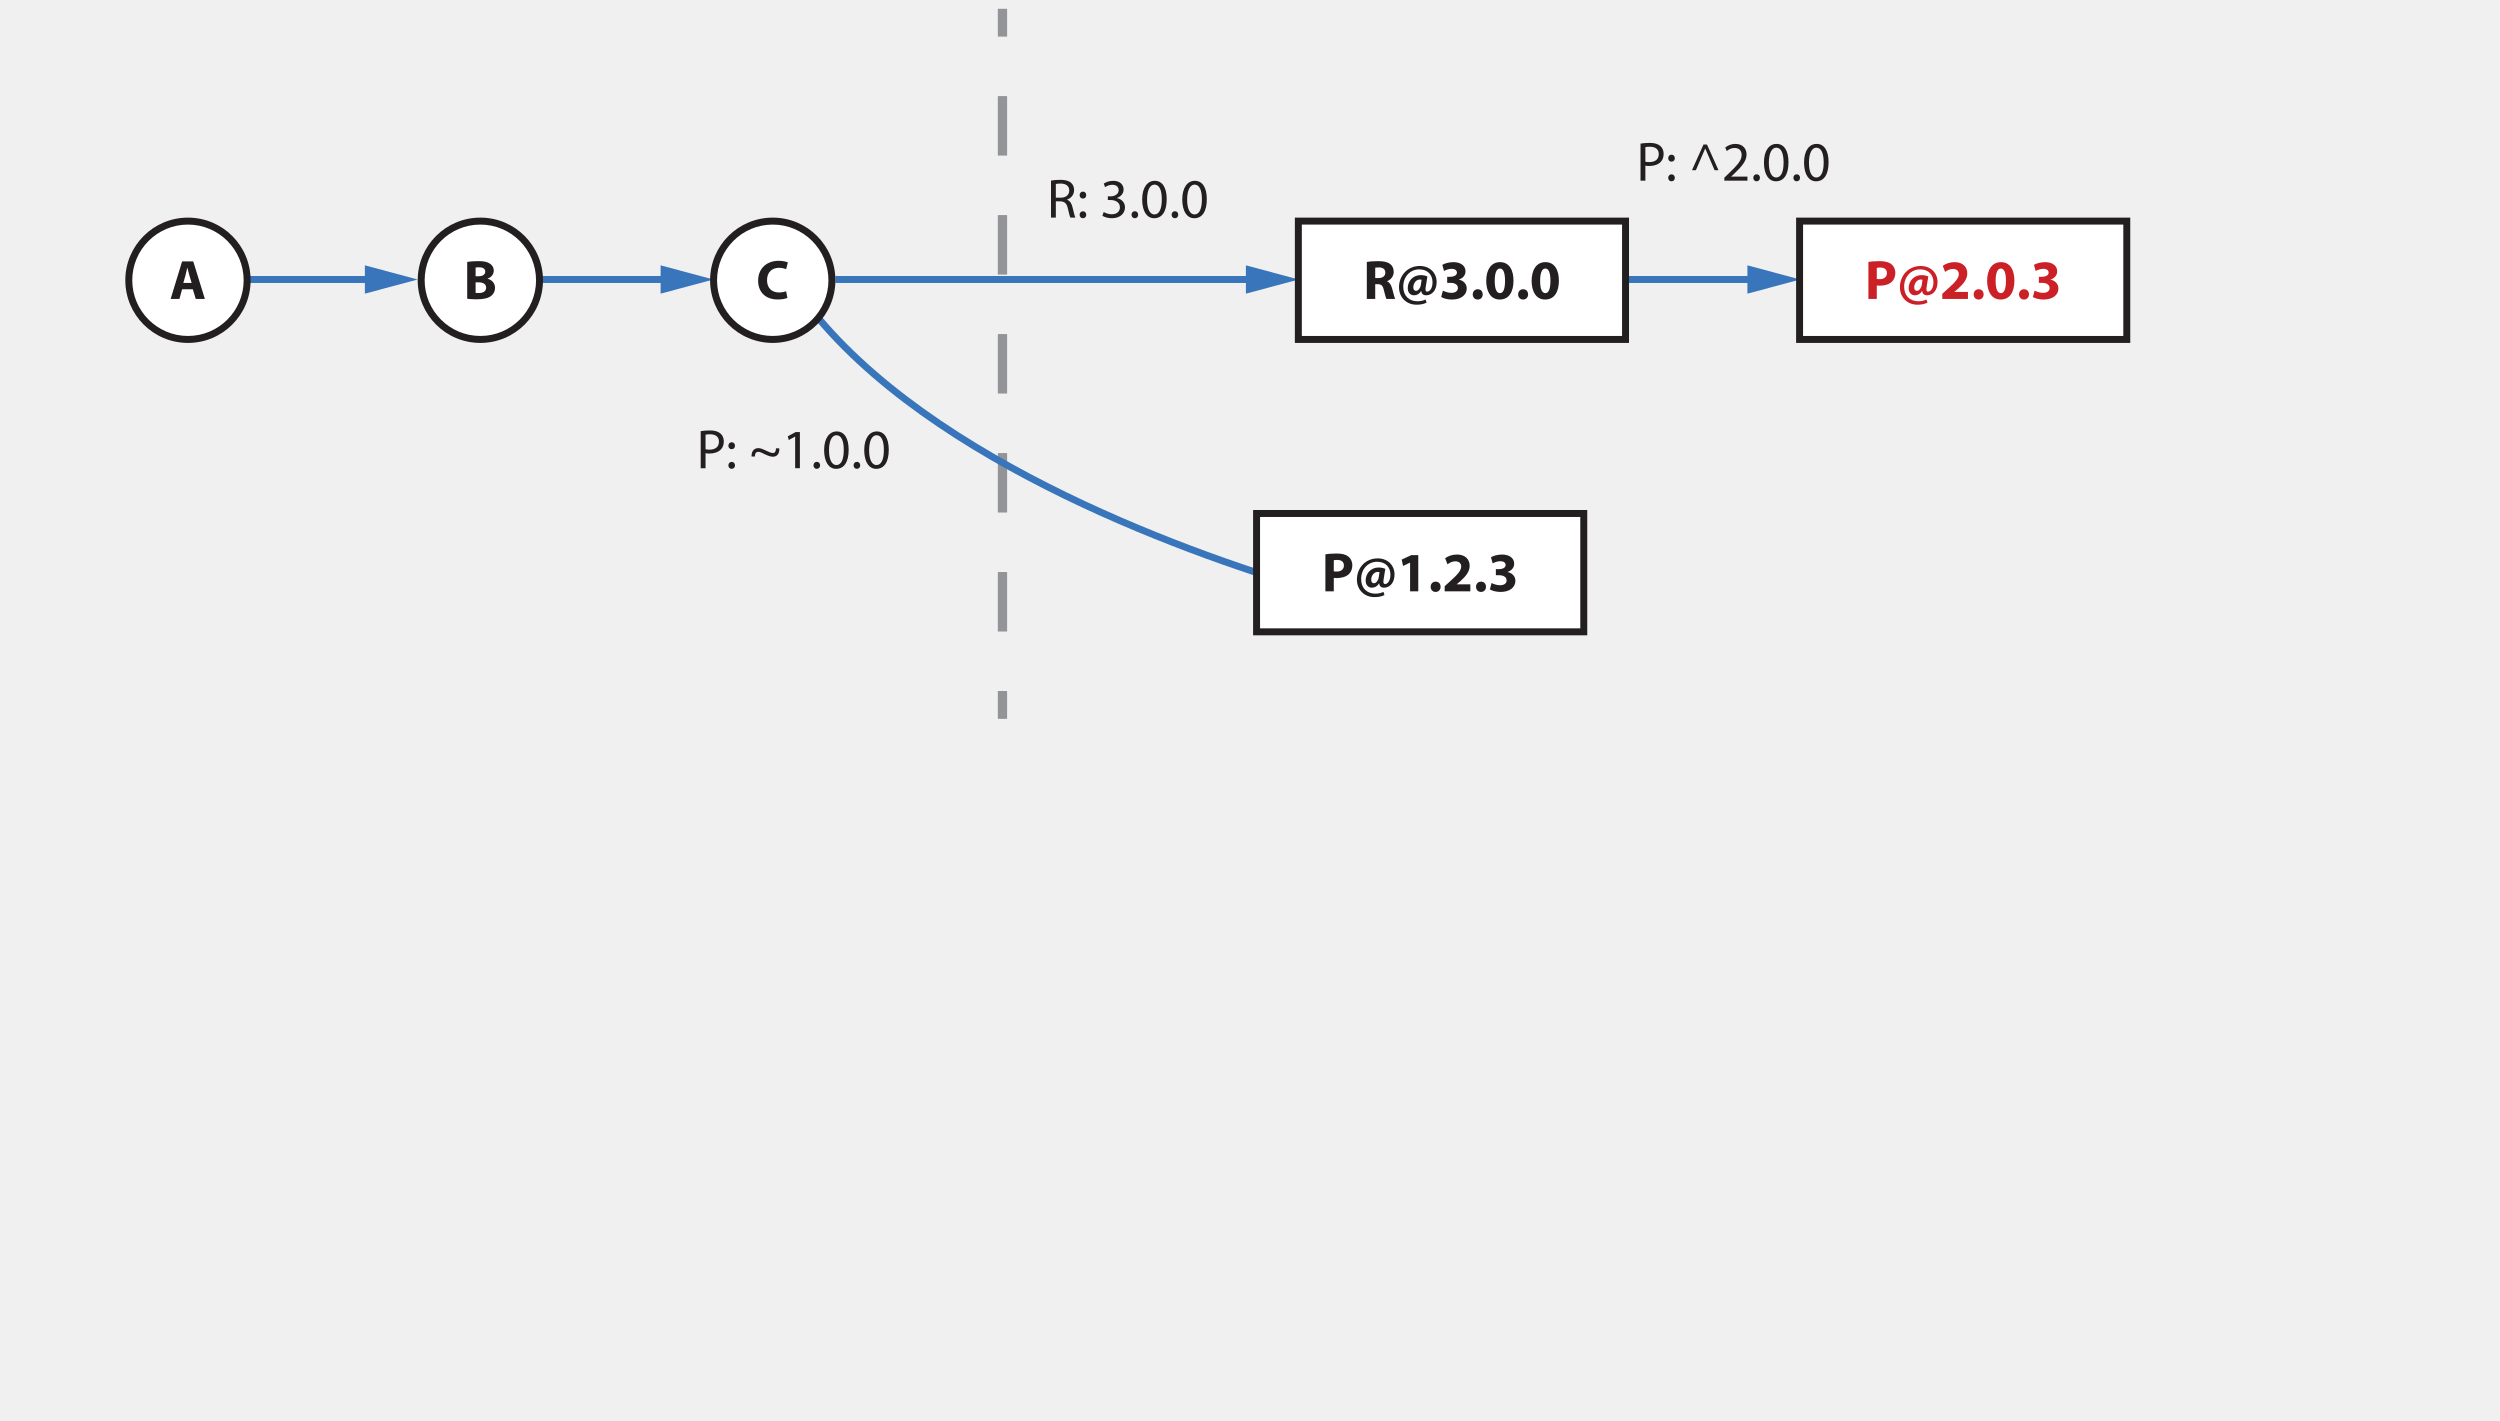
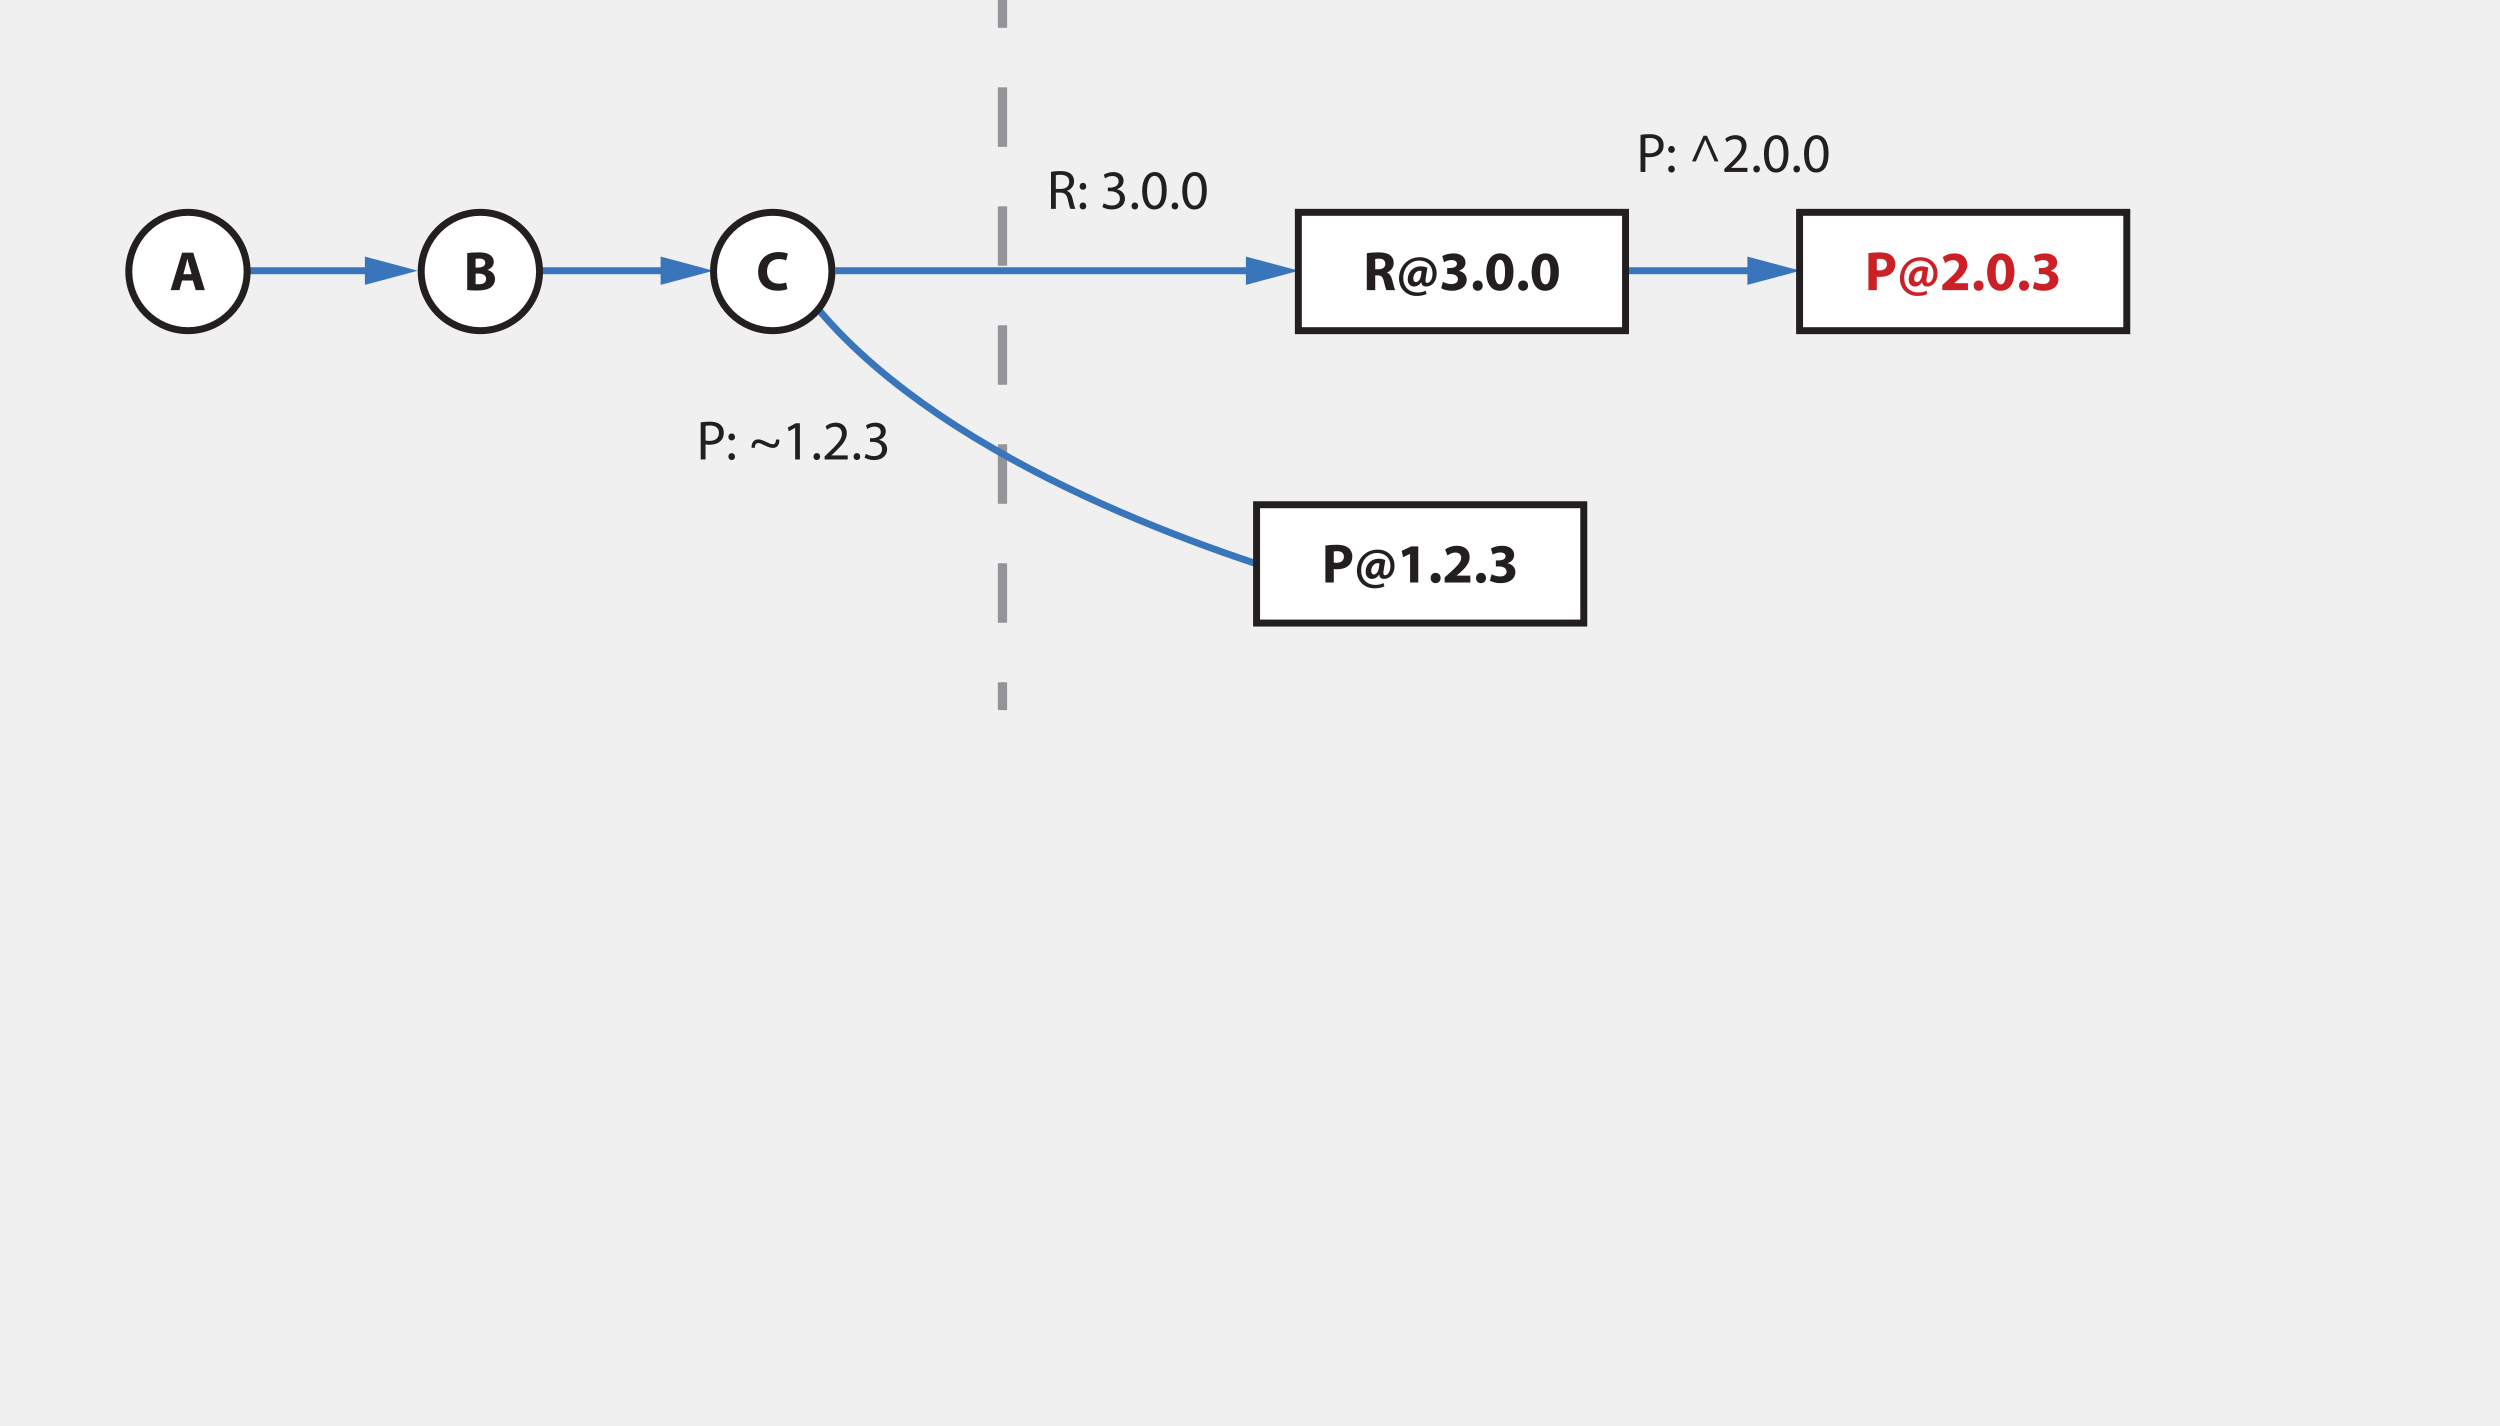
- <svg xmlns="http://www.w3.org/2000/svg" viewBox="0 0 538.666 306">
-   <g id="a">
-     <rect id="b" x="27" y="1.889" width="432" height="9" fill="none" />
+ <svg xmlns="http://www.w3.org/2000/svg" id="a" viewBox="0 0 538.666 307.111">
+   <g id="b">
+     <g id="c">
+       <g>
+         <line x1="216" x2="216" y2="6" fill="none" stroke="#929497" stroke-miterlimit="10" stroke-width="2" />
+         <line x1="216" y1="18.818" x2="216" y2="140.591" fill="none" stroke="#929497" stroke-dasharray="0 0 12.818 12.818" stroke-miterlimit="10" stroke-width="2" />
+         <line x1="216" y1="147" x2="216" y2="153" fill="none" stroke="#929497" stroke-miterlimit="10" stroke-width="2" />
+       </g>
+     </g>
+     <g>
+       <path d="M176.333,66.667c28.577,33.951,87.247,53.159,109.676,59.508" fill="none" stroke="#3975bb" stroke-miterlimit="10" stroke-width="1.5" />
+       <polygon points="283.215 128.527 295 128.556 284.809 122.638 283.215 128.527" fill="#3975bb" />
+     </g>
+     <g>
+       <line x1="180" y1="58.333" x2="270.531" y2="58.333" fill="none" stroke="#3975bb" stroke-miterlimit="10" stroke-width="1.5" />
+       <polygon points="268.45 61.384 279.833 58.333 268.45 55.283 268.45 61.384" fill="#3975bb" />
+     </g>
+     <g>
+       <path d="M353.478,29.056c.504-.084,1.164-.156,2.003-.156,1.032,0,1.787,.24,2.268,.672,.443,.384,.707,.971,.707,1.691,0,.731-.216,1.307-.624,1.727-.551,.587-1.451,.888-2.47,.888-.312,0-.601-.012-.84-.072v3.238h-1.044v-7.988Zm1.044,3.898c.228,.06,.516,.084,.863,.084,1.26,0,2.027-.612,2.027-1.727,0-1.067-.756-1.583-1.907-1.583-.456,0-.804,.036-.983,.084v3.142Z" fill="#231f20" />
+       <path d="M359.442,32.199c0-.444,.3-.756,.72-.756,.419,0,.695,.312,.707,.756,0,.419-.275,.744-.72,.744-.42,0-.707-.324-.707-.744Zm0,4.233c0-.444,.3-.755,.72-.755,.419,0,.695,.312,.707,.755,0,.42-.275,.744-.72,.744-.42,0-.707-.324-.707-.744Z" fill="#231f20" />
+       <path d="M369.435,34.777l-2.003-4.654h-.023l-2.003,4.654h-.84l2.482-5.529h.744l2.482,5.529h-.84Z" fill="#231f20" />
+       <path d="M371.538,37.044v-.647l.827-.804c1.991-1.895,2.891-2.902,2.902-4.078,0-.792-.384-1.523-1.547-1.523-.708,0-1.296,.36-1.655,.66l-.336-.744c.54-.456,1.308-.792,2.207-.792,1.679,0,2.387,1.151,2.387,2.267,0,1.439-1.044,2.603-2.687,4.186l-.624,.576v.024h3.502v.875h-4.977Z" fill="#231f20" />
+       <path d="M377.778,36.42c0-.444,.3-.756,.72-.756,.419,0,.707,.312,.707,.756,0,.432-.275,.755-.72,.755-.42,0-.707-.324-.707-.755Z" fill="#231f20" />
+       <path d="M385.358,33.062c0,2.651-.983,4.114-2.71,4.114-1.523,0-2.555-1.427-2.579-4.006,0-2.614,1.128-4.054,2.711-4.054,1.643,0,2.578,1.463,2.578,3.946Zm-4.233,.12c0,2.027,.623,3.178,1.583,3.178,1.079,0,1.595-1.259,1.595-3.25,0-1.919-.491-3.179-1.583-3.179-.923,0-1.595,1.127-1.595,3.25Z" fill="#231f20" />
+       <path d="M386.418,36.42c0-.444,.3-.756,.719-.756,.42,0,.708,.312,.708,.756,0,.432-.275,.755-.72,.755-.42,0-.707-.324-.707-.755Z" fill="#231f20" />
+       <path d="M393.998,33.062c0,2.651-.983,4.114-2.71,4.114-1.523,0-2.555-1.427-2.579-4.006,0-2.614,1.128-4.054,2.711-4.054,1.643,0,2.578,1.463,2.578,3.946Zm-4.233,.12c0,2.027,.624,3.178,1.583,3.178,1.079,0,1.595-1.259,1.595-3.25,0-1.919-.491-3.179-1.583-3.179-.923,0-1.595,1.127-1.595,3.25Z" fill="#231f20" />
+     </g>
  </g>
-   <g id="c">
-     <g id="d">
-       <g id="e">
-         <g>
-           <line x1="216" y1="1.889" x2="216" y2="7.889" fill="none" stroke="#929497" stroke-miterlimit="10" stroke-width="2" />
-           <line x1="216" y1="20.707" x2="216" y2="142.48" fill="none" stroke="#929497" stroke-dasharray="0 0 12.818 12.818" stroke-miterlimit="10" stroke-width="2" />
-           <line x1="216" y1="148.889" x2="216" y2="154.889" fill="none" stroke="#929497" stroke-miterlimit="10" stroke-width="2" />
-         </g>
+   <g id="d">
+     <g>
+       <line x1="116.833" y1="58.333" x2="144.42" y2="58.333" fill="none" stroke="#3975bb" stroke-miterlimit="10" stroke-width="1.5" />
+       <polygon points="142.339 61.384 153.722 58.333 142.339 55.283 142.339 61.384" fill="#3975bb" />
+     </g>
+     <g>
+       <line x1="351" y1="58.333" x2="378.587" y2="58.333" fill="none" stroke="#3975bb" stroke-miterlimit="10" stroke-width="1.5" />
+       <polygon points="376.506 61.384 387.889 58.333 376.506 55.283 376.506 61.384" fill="#3975bb" />
+     </g>
+     <g>
+       <line x1="53.111" y1="58.333" x2="80.698" y2="58.333" fill="none" stroke="#3975bb" stroke-miterlimit="10" stroke-width="1.5" />
+       <polygon points="78.617 61.384 90 58.333 78.617 55.283 78.617 61.384" fill="#3975bb" />
+     </g>
+     <g>
+       <g>
+         <circle cx="103.5" cy="58.5" r="12.75" fill="#fff" />
+         <path d="M103.5,46.5c6.617,0,12,5.383,12,12s-5.383,12-12,12-12-5.383-12-12,5.383-12,12-12m0-1.5c-7.456,0-13.5,6.044-13.5,13.5s6.044,13.5,13.5,13.5,13.5-6.044,13.5-13.5-6.044-13.5-13.5-13.5h0Z" fill="#231f20" />
+       </g>
+       <path d="M100.667,54.544c.48-.096,1.451-.168,2.363-.168,1.115,0,1.799,.108,2.387,.456,.563,.3,.971,.852,.971,1.583,0,.719-.419,1.391-1.331,1.727v.024c.923,.252,1.607,.947,1.607,1.991,0,.731-.335,1.308-.839,1.715-.588,.468-1.571,.731-3.178,.731-.899,0-1.571-.06-1.979-.12v-7.939Zm1.811,3.094h.6c.959,0,1.475-.396,1.475-.996,0-.611-.468-.935-1.295-.935-.396,0-.624,.024-.78,.048v1.883Zm0,3.586c.18,.024,.396,.024,.708,.024,.828,0,1.559-.312,1.559-1.163,0-.815-.731-1.14-1.643-1.14h-.624v2.279Z" fill="#231f20" />
+     </g>
+     <g>
+       <g>
+         <circle cx="40.5" cy="58.5" r="12.75" fill="#fff" />
+         <path d="M40.5,46.5c6.617,0,12,5.383,12,12s-5.383,12-12,12-12-5.383-12-12,5.383-12,12-12m0-1.5c-7.456,0-13.5,6.044-13.5,13.5s6.044,13.5,13.5,13.5,13.5-6.044,13.5-13.5-6.044-13.5-13.5-13.5h0Z" fill="#231f20" />
+       </g>
+       <path d="M39.238,60.445l-.576,2.075h-1.895l2.47-8.083h2.399l2.506,8.083h-1.967l-.624-2.075h-2.315Zm2.051-1.367l-.504-1.715c-.144-.479-.288-1.08-.408-1.559h-.024c-.12,.479-.24,1.091-.372,1.559l-.479,1.715h1.787Z" fill="#231f20" />
+     </g>
+     <g>
+       <g>
+         <circle cx="166.5" cy="58.5" r="12.75" fill="#fff" />
+         <path d="M166.5,46.5c6.617,0,12,5.383,12,12s-5.383,12-12,12-12-5.383-12-12,5.383-12,12-12m0-1.5c-7.456,0-13.5,6.044-13.5,13.5s6.044,13.5,13.5,13.5,13.5-6.044,13.5-13.5-6.044-13.5-13.5-13.5h0Z" fill="#231f20" />
+       </g>
+       <path d="M169.659,62.292c-.336,.168-1.092,.348-2.075,.348-2.794,0-4.233-1.739-4.233-4.042,0-2.758,1.967-4.293,4.414-4.293,.947,0,1.667,.192,1.991,.36l-.372,1.451c-.372-.156-.888-.3-1.535-.3-1.451,0-2.579,.875-2.579,2.674,0,1.619,.959,2.639,2.59,2.639,.552,0,1.164-.12,1.523-.264l.276,1.427Z" fill="#231f20" />
+     </g>
+     <g>
+       <g>
+         <rect x="270.75" y="108.75" width="70.5" height="25.5" fill="#fff" />
+         <path d="M340.5,109.5v24h-69v-24h69m1.5-1.5h-72v27h72v-27h0Z" fill="#231f20" />
      </g>
      <g>
-         <path d="M176.333,68.556c28.577,33.951,87.247,53.159,109.676,59.508" fill="none" stroke="#3975bb" stroke-miterlimit="10" stroke-width="1.5" />
-         <polygon points="283.215 130.416 295 130.444 284.809 124.527 283.215 130.416" fill="#3975bb" />
+         <path d="M285.576,117.544c.563-.096,1.355-.168,2.471-.168,1.127,0,1.931,.216,2.471,.647,.516,.408,.863,1.08,.863,1.871s-.264,1.463-.744,1.919c-.623,.588-1.547,.852-2.627,.852-.239,0-.455-.012-.623-.036v2.891h-1.811v-7.976Zm1.811,3.67c.156,.036,.348,.048,.611,.048,.972,0,1.571-.492,1.571-1.319,0-.743-.516-1.187-1.427-1.187-.372,0-.624,.036-.756,.072v2.387Z" fill="#231f20" />
+         <path d="M298.305,126.335c-.721,.324-1.344,.432-2.195,.432-1.99,0-3.742-1.427-3.742-3.778,0-2.446,1.775-4.569,4.486-4.569,2.11,0,3.621,1.451,3.621,3.466,0,1.751-.982,2.854-2.278,2.854-.563,0-.972-.288-1.031-.923h-.024c-.371,.612-.911,.923-1.547,.923-.779,0-1.344-.576-1.344-1.559,0-1.463,1.08-2.794,2.807-2.794,.527,0,1.128,.132,1.428,.3l-.359,2.219c-.121,.708-.037,1.032,.299,1.043,.516,.012,1.164-.647,1.164-2.027,0-1.559-1.008-2.771-2.867-2.771-1.834,0-3.441,1.439-3.441,3.73,0,2.003,1.283,3.143,3.07,3.143,.611,0,1.259-.132,1.738-.384l.217,.695Zm-1.068-4.953c-.096-.024-.215-.048-.371-.048-.792,0-1.416,.779-1.416,1.703,0,.456,.205,.743,.6,.743,.444,0,.912-.563,1.02-1.259l.168-1.139Z" fill="#231f20" />
+         <path d="M303.826,119.343h-.023l-1.488,.708-.299-1.367,2.062-.959h1.511v7.796h-1.763v-6.177Z" fill="#231f20" />
+         <path d="M308.255,124.548c0-.647,.443-1.115,1.079-1.115s1.067,.456,1.067,1.115c0,.636-.432,1.104-1.079,1.104-.624,0-1.067-.468-1.067-1.104Z" fill="#231f20" />
+         <path d="M311.279,125.52v-1.104l1.007-.912c1.703-1.523,2.531-2.398,2.555-3.31,0-.636-.384-1.139-1.283-1.139-.671,0-1.259,.336-1.667,.647l-.516-1.307c.588-.444,1.499-.804,2.555-.804,1.763,0,2.734,1.032,2.734,2.447,0,1.307-.947,2.351-2.075,3.358l-.719,.6v.024h2.938v1.499h-5.528Z" fill="#231f20" />
+         <path d="M318.035,124.548c0-.647,.443-1.115,1.079-1.115s1.067,.456,1.067,1.115c0,.636-.432,1.104-1.079,1.104-.624,0-1.067-.468-1.067-1.104Z" fill="#231f20" />
+         <path d="M321.383,123.733c.324,.168,1.067,.48,1.812,.48,.947,0,1.427-.456,1.427-1.043,0-.768-.768-1.116-1.57-1.116h-.744v-1.307h.708c.611-.012,1.391-.24,1.391-.899,0-.468-.384-.815-1.151-.815-.636,0-1.307,.276-1.631,.468l-.372-1.319c.468-.3,1.403-.588,2.411-.588,1.667,0,2.591,.875,2.591,1.943,0,.828-.468,1.476-1.428,1.811v.024c.936,.168,1.691,.875,1.691,1.895,0,1.379-1.212,2.387-3.19,2.387-1.008,0-1.859-.264-2.314-.552l.371-1.367Z" fill="#231f20" />
+       </g>
+     </g>
+     <g>
+       <g>
+         <rect x="387.75" y="45.75" width="70.5" height="25.5" fill="#fff" />
+         <path d="M457.5,46.5v24h-69v-24h69m1.5-1.5h-72v27h72v-27h0Z" fill="#231f20" />
      </g>
      <g>
-         <line x1="180" y1="60.222" x2="270.531" y2="60.222" fill="none" stroke="#3975bb" stroke-miterlimit="10" stroke-width="1.5" />
-         <polygon points="268.45 63.273 279.833 60.222 268.45 57.172 268.45 63.273" fill="#3975bb" />
+         <path d="M402.576,54.544c.563-.096,1.355-.168,2.471-.168,1.127,0,1.931,.216,2.471,.647,.516,.408,.863,1.08,.863,1.871s-.264,1.463-.744,1.919c-.623,.588-1.547,.852-2.627,.852-.239,0-.455-.012-.623-.036v2.891h-1.811v-7.976Zm1.811,3.67c.156,.036,.348,.048,.611,.048,.972,0,1.571-.492,1.571-1.319,0-.743-.516-1.187-1.427-1.187-.372,0-.624,.036-.756,.072v2.387Z" fill="#cb2026" />
+         <path d="M415.305,63.335c-.721,.324-1.344,.432-2.195,.432-1.99,0-3.742-1.427-3.742-3.778,0-2.446,1.775-4.569,4.486-4.569,2.11,0,3.621,1.451,3.621,3.466,0,1.751-.982,2.854-2.278,2.854-.563,0-.972-.288-1.031-.923h-.024c-.371,.612-.911,.923-1.547,.923-.779,0-1.344-.576-1.344-1.559,0-1.463,1.08-2.794,2.807-2.794,.527,0,1.128,.132,1.428,.3l-.359,2.219c-.121,.708-.037,1.032,.299,1.043,.516,.012,1.164-.647,1.164-2.027,0-1.559-1.008-2.771-2.867-2.771-1.834,0-3.441,1.439-3.441,3.73,0,2.003,1.283,3.143,3.07,3.143,.611,0,1.259-.132,1.738-.384l.217,.695Zm-1.068-4.953c-.096-.024-.215-.048-.371-.048-.792,0-1.416,.779-1.416,1.703,0,.456,.205,.743,.6,.743,.444,0,.912-.563,1.02-1.259l.168-1.139Z" fill="#cb2026" />
+         <path d="M418.5,62.52v-1.104l1.007-.912c1.703-1.523,2.53-2.398,2.555-3.31,0-.636-.384-1.139-1.283-1.139-.672,0-1.26,.336-1.667,.647l-.516-1.307c.588-.444,1.498-.804,2.555-.804,1.763,0,2.734,1.032,2.734,2.447,0,1.307-.947,2.351-2.075,3.358l-.72,.6v.024h2.938v1.499h-5.528Z" fill="#cb2026" />
+         <path d="M425.255,61.548c0-.647,.443-1.115,1.079-1.115s1.067,.456,1.067,1.115c0,.636-.432,1.104-1.079,1.104-.624,0-1.067-.468-1.067-1.104Z" fill="#cb2026" />
+         <path d="M434.036,58.586c0,2.411-.972,4.066-2.963,4.066-2.015,0-2.902-1.811-2.914-4.018,0-2.255,.96-4.042,2.975-4.042,2.087,0,2.902,1.859,2.902,3.994Zm-4.042,.048c-.012,1.787,.42,2.638,1.127,2.638,.708,0,1.092-.887,1.092-2.662,0-1.727-.372-2.639-1.104-2.639-.672,0-1.127,.852-1.115,2.663Z" fill="#cb2026" />
+         <path d="M435.035,61.548c0-.647,.443-1.115,1.079-1.115s1.067,.456,1.067,1.115c0,.636-.432,1.104-1.079,1.104-.624,0-1.067-.468-1.067-1.104Z" fill="#cb2026" />
+         <path d="M438.383,60.733c.324,.168,1.067,.48,1.812,.48,.947,0,1.427-.456,1.427-1.043,0-.768-.768-1.116-1.57-1.116h-.744v-1.307h.708c.611-.012,1.391-.24,1.391-.899,0-.468-.384-.815-1.151-.815-.636,0-1.307,.276-1.631,.468l-.372-1.319c.468-.3,1.403-.588,2.411-.588,1.667,0,2.591,.875,2.591,1.943,0,.828-.468,1.476-1.428,1.811v.024c.936,.168,1.691,.875,1.691,1.895,0,1.379-1.212,2.387-3.19,2.387-1.008,0-1.859-.264-2.314-.552l.371-1.367Z" fill="#cb2026" />
+       </g>
+     </g>
+     <g>
+       <g>
+         <rect x="279.75" y="45.75" width="70.5" height="25.5" fill="#fff" />
+         <path d="M349.5,46.5v24h-69v-24h69m1.5-1.5h-72v27h72v-27h0Z" fill="#231f20" />
      </g>
      <g>
-         <path d="M353.478,30.945c.504-.084,1.164-.156,2.003-.156,1.032,0,1.787,.24,2.268,.672,.443,.384,.707,.971,.707,1.691,0,.731-.216,1.307-.624,1.727-.551,.587-1.451,.888-2.47,.888-.312,0-.601-.012-.84-.072v3.238h-1.044v-7.988Zm1.044,3.898c.228,.06,.516,.084,.863,.084,1.26,0,2.027-.612,2.027-1.727,0-1.067-.756-1.583-1.907-1.583-.456,0-.804,.036-.983,.084v3.142Z" fill="#231f20" />
-         <path d="M359.442,34.088c0-.444,.3-.756,.72-.756,.419,0,.695,.312,.707,.756,0,.419-.275,.744-.72,.744-.42,0-.707-.324-.707-.744Zm0,4.233c0-.444,.3-.755,.72-.755,.419,0,.695,.312,.707,.755,0,.42-.275,.744-.72,.744-.42,0-.707-.324-.707-.744Z" fill="#231f20" />
-         <path d="M369.435,36.666l-2.003-4.654h-.023l-2.003,4.654h-.84l2.482-5.529h.744l2.482,5.529h-.84Z" fill="#231f20" />
-         <path d="M371.538,38.933v-.647l.827-.804c1.991-1.895,2.891-2.902,2.902-4.078,0-.792-.384-1.523-1.547-1.523-.708,0-1.296,.36-1.655,.66l-.336-.744c.54-.456,1.308-.792,2.207-.792,1.679,0,2.387,1.151,2.387,2.267,0,1.439-1.044,2.603-2.687,4.186l-.624,.576v.024h3.502v.875h-4.977Z" fill="#231f20" />
-         <path d="M377.778,38.309c0-.444,.3-.756,.72-.756,.419,0,.707,.312,.707,.756,0,.432-.275,.755-.72,.755-.42,0-.707-.324-.707-.755Z" fill="#231f20" />
-         <path d="M385.358,34.951c0,2.651-.983,4.114-2.71,4.114-1.523,0-2.555-1.427-2.579-4.006,0-2.614,1.128-4.054,2.711-4.054,1.643,0,2.578,1.463,2.578,3.946Zm-4.233,.12c0,2.027,.623,3.178,1.583,3.178,1.079,0,1.595-1.259,1.595-3.25,0-1.919-.491-3.179-1.583-3.179-.923,0-1.595,1.127-1.595,3.25Z" fill="#231f20" />
-         <path d="M386.418,38.309c0-.444,.3-.756,.719-.756,.42,0,.708,.312,.708,.756,0,.432-.275,.755-.72,.755-.42,0-.707-.324-.707-.755Z" fill="#231f20" />
-         <path d="M393.998,34.951c0,2.651-.983,4.114-2.71,4.114-1.523,0-2.555-1.427-2.579-4.006,0-2.614,1.128-4.054,2.711-4.054,1.643,0,2.578,1.463,2.578,3.946Zm-4.233,.12c0,2.027,.624,3.178,1.583,3.178,1.079,0,1.595-1.259,1.595-3.25,0-1.919-.491-3.179-1.583-3.179-.923,0-1.595,1.127-1.595,3.25Z" fill="#231f20" />
+         <path d="M294.504,54.544c.588-.096,1.463-.168,2.435-.168,1.2,0,2.039,.18,2.614,.636,.48,.384,.744,.947,.744,1.691,0,1.032-.731,1.739-1.428,1.991v.036c.564,.228,.876,.768,1.08,1.511,.252,.912,.504,1.967,.659,2.279h-1.87c-.133-.228-.324-.888-.564-1.883-.216-1.008-.563-1.284-1.307-1.295h-.553v3.178h-1.811v-7.976Zm1.811,3.478h.721c.911,0,1.451-.456,1.451-1.163,0-.744-.504-1.116-1.344-1.127-.443,0-.695,.036-.828,.06v2.231Z" fill="#231f20" />
+         <path d="M307.377,63.335c-.721,.324-1.344,.432-2.195,.432-1.99,0-3.742-1.427-3.742-3.778,0-2.446,1.775-4.569,4.486-4.569,2.11,0,3.621,1.451,3.621,3.466,0,1.751-.982,2.854-2.278,2.854-.563,0-.972-.288-1.031-.923h-.024c-.371,.612-.911,.923-1.547,.923-.779,0-1.344-.576-1.344-1.559,0-1.463,1.08-2.794,2.807-2.794,.527,0,1.128,.132,1.428,.3l-.359,2.219c-.121,.708-.037,1.032,.299,1.043,.516,.012,1.164-.647,1.164-2.027,0-1.559-1.008-2.771-2.867-2.771-1.834,0-3.441,1.439-3.441,3.73,0,2.003,1.283,3.143,3.07,3.143,.611,0,1.259-.132,1.738-.384l.217,.695Zm-1.068-4.953c-.096-.024-.215-.048-.371-.048-.792,0-1.416,.779-1.416,1.703,0,.456,.205,.743,.6,.743,.444,0,.912-.563,1.02-1.259l.168-1.139Z" fill="#231f20" />
+         <path d="M310.896,60.733c.323,.168,1.067,.48,1.812,.48,.947,0,1.427-.456,1.427-1.043,0-.768-.768-1.116-1.571-1.116h-.744v-1.307h.708c.612-.012,1.392-.24,1.392-.899,0-.468-.384-.815-1.151-.815-.636,0-1.308,.276-1.632,.468l-.371-1.319c.468-.3,1.402-.588,2.41-.588,1.668,0,2.591,.875,2.591,1.943,0,.828-.468,1.476-1.427,1.811v.024c.936,.168,1.69,.875,1.69,1.895,0,1.379-1.211,2.387-3.19,2.387-1.007,0-1.858-.264-2.314-.552l.372-1.367Z" fill="#231f20" />
+         <path d="M317.327,61.548c0-.647,.443-1.115,1.079-1.115s1.067,.456,1.067,1.115c0,.636-.432,1.104-1.079,1.104-.624,0-1.067-.468-1.067-1.104Z" fill="#231f20" />
+         <path d="M326.108,58.586c0,2.411-.972,4.066-2.963,4.066-2.015,0-2.902-1.811-2.914-4.018,0-2.255,.96-4.042,2.975-4.042,2.087,0,2.902,1.859,2.902,3.994Zm-4.042,.048c-.012,1.787,.42,2.638,1.127,2.638,.708,0,1.092-.887,1.092-2.662,0-1.727-.372-2.639-1.104-2.639-.672,0-1.127,.852-1.115,2.663Z" fill="#231f20" />
+         <path d="M327.107,61.548c0-.647,.443-1.115,1.079-1.115s1.067,.456,1.067,1.115c0,.636-.432,1.104-1.079,1.104-.624,0-1.067-.468-1.067-1.104Z" fill="#231f20" />
+         <path d="M335.889,58.586c0,2.411-.972,4.066-2.963,4.066-2.015,0-2.902-1.811-2.914-4.018,0-2.255,.959-4.042,2.975-4.042,2.087,0,2.902,1.859,2.902,3.994Zm-4.042,.048c-.012,1.787,.42,2.638,1.127,2.638,.708,0,1.092-.887,1.092-2.662,0-1.727-.372-2.639-1.104-2.639-.672,0-1.127,.852-1.115,2.663Z" fill="#231f20" />
      </g>
    </g>
-     <g id="f">
-       <g>
-         <line x1="116.833" y1="60.222" x2="144.42" y2="60.222" fill="none" stroke="#3975bb" stroke-miterlimit="10" stroke-width="1.5" />
-         <polygon points="142.339 63.273 153.722 60.222 142.339 57.172 142.339 63.273" fill="#3975bb" />
-       </g>
-       <g>
-         <line x1="351" y1="60.222" x2="378.587" y2="60.222" fill="none" stroke="#3975bb" stroke-miterlimit="10" stroke-width="1.5" />
-         <polygon points="376.506 63.273 387.889 60.222 376.506 57.172 376.506 63.273" fill="#3975bb" />
-       </g>
-       <g>
-         <line x1="53.111" y1="60.222" x2="80.698" y2="60.222" fill="none" stroke="#3975bb" stroke-miterlimit="10" stroke-width="1.5" />
-         <polygon points="78.617 63.273 90 60.222 78.617 57.172 78.617 63.273" fill="#3975bb" />
-       </g>
-       <g>
-         <g>
-           <circle cx="103.5" cy="60.389" r="12.75" fill="#fff" />
-           <path d="M103.5,48.389c6.617,0,12,5.383,12,12s-5.383,12-12,12-12-5.383-12-12,5.383-12,12-12m0-1.5c-7.456,0-13.5,6.044-13.5,13.5s6.044,13.5,13.5,13.5,13.5-6.044,13.5-13.5-6.044-13.5-13.5-13.5h0Z" fill="#231f20" />
-         </g>
-         <path d="M100.667,56.433c.48-.096,1.451-.168,2.363-.168,1.115,0,1.799,.108,2.387,.456,.563,.3,.971,.852,.971,1.583,0,.719-.419,1.391-1.331,1.727v.024c.923,.252,1.607,.947,1.607,1.991,0,.731-.335,1.308-.839,1.715-.588,.468-1.571,.731-3.178,.731-.899,0-1.571-.06-1.979-.12v-7.939Zm1.811,3.094h.6c.959,0,1.475-.396,1.475-.996,0-.611-.468-.935-1.295-.935-.396,0-.624,.024-.78,.048v1.883Zm0,3.586c.18,.024,.396,.024,.708,.024,.828,0,1.559-.312,1.559-1.163,0-.815-.731-1.14-1.643-1.14h-.624v2.279Z" fill="#231f20" />
-       </g>
-       <g>
-         <g>
-           <circle cx="40.5" cy="60.389" r="12.75" fill="#fff" />
-           <path d="M40.5,48.389c6.617,0,12,5.383,12,12s-5.383,12-12,12-12-5.383-12-12,5.383-12,12-12m0-1.5c-7.456,0-13.5,6.044-13.5,13.5s6.044,13.5,13.5,13.5,13.5-6.044,13.5-13.5-6.044-13.5-13.5-13.5h0Z" fill="#231f20" />
-         </g>
-         <path d="M39.238,62.334l-.576,2.075h-1.895l2.47-8.083h2.399l2.506,8.083h-1.967l-.624-2.075h-2.315Zm2.051-1.367l-.504-1.715c-.144-.479-.288-1.08-.408-1.559h-.024c-.12,.479-.24,1.091-.372,1.559l-.479,1.715h1.787Z" fill="#231f20" />
-       </g>
-       <g>
-         <g>
-           <circle cx="166.5" cy="60.389" r="12.75" fill="#fff" />
-           <path d="M166.5,48.389c6.617,0,12,5.383,12,12s-5.383,12-12,12-12-5.383-12-12,5.383-12,12-12m0-1.5c-7.456,0-13.5,6.044-13.5,13.5s6.044,13.5,13.5,13.5,13.5-6.044,13.5-13.5-6.044-13.5-13.5-13.5h0Z" fill="#231f20" />
-         </g>
-         <path d="M169.659,64.181c-.336,.168-1.092,.348-2.075,.348-2.794,0-4.233-1.739-4.233-4.042,0-2.758,1.967-4.293,4.414-4.293,.947,0,1.667,.192,1.991,.36l-.372,1.451c-.372-.156-.888-.3-1.535-.3-1.451,0-2.579,.875-2.579,2.674,0,1.619,.959,2.639,2.59,2.639,.552,0,1.164-.12,1.523-.264l.276,1.427Z" fill="#231f20" />
-       </g>
-       <g>
-         <g>
-           <rect x="270.75" y="110.639" width="70.5" height="25.5" fill="#fff" />
-           <path d="M340.5,111.389v24h-69v-24h69m1.5-1.5h-72v27h72v-27h0Z" fill="#231f20" />
-         </g>
-         <g>
-           <path d="M285.576,119.433c.563-.096,1.355-.168,2.471-.168,1.127,0,1.931,.216,2.471,.647,.516,.408,.863,1.08,.863,1.871s-.264,1.463-.744,1.919c-.623,.588-1.547,.852-2.627,.852-.239,0-.455-.012-.623-.036v2.891h-1.811v-7.976Zm1.811,3.67c.156,.036,.348,.048,.611,.048,.972,0,1.571-.492,1.571-1.319,0-.743-.516-1.187-1.427-1.187-.372,0-.624,.036-.756,.072v2.387Z" fill="#231f20" />
-           <path d="M298.305,128.224c-.721,.324-1.344,.432-2.195,.432-1.99,0-3.742-1.427-3.742-3.778,0-2.446,1.775-4.569,4.486-4.569,2.11,0,3.621,1.451,3.621,3.466,0,1.751-.982,2.854-2.278,2.854-.563,0-.972-.288-1.031-.923h-.024c-.371,.612-.911,.923-1.547,.923-.779,0-1.344-.576-1.344-1.559,0-1.463,1.08-2.794,2.807-2.794,.527,0,1.128,.132,1.428,.3l-.359,2.219c-.121,.708-.037,1.032,.299,1.043,.516,.012,1.164-.647,1.164-2.027,0-1.559-1.008-2.771-2.867-2.771-1.834,0-3.441,1.439-3.441,3.73,0,2.003,1.283,3.143,3.07,3.143,.611,0,1.259-.132,1.738-.384l.217,.695Zm-1.068-4.953c-.096-.024-.215-.048-.371-.048-.792,0-1.416,.779-1.416,1.703,0,.456,.205,.743,.6,.743,.444,0,.912-.563,1.02-1.259l.168-1.139Z" fill="#231f20" />
-           <path d="M303.826,121.232h-.023l-1.488,.708-.299-1.367,2.062-.959h1.511v7.796h-1.763v-6.177Z" fill="#231f20" />
-           <path d="M308.255,126.437c0-.647,.443-1.115,1.079-1.115s1.067,.456,1.067,1.115c0,.636-.432,1.104-1.079,1.104-.624,0-1.067-.468-1.067-1.104Z" fill="#231f20" />
-           <path d="M311.279,127.409v-1.104l1.007-.912c1.703-1.523,2.531-2.398,2.555-3.31,0-.636-.384-1.139-1.283-1.139-.671,0-1.259,.336-1.667,.647l-.516-1.307c.588-.444,1.499-.804,2.555-.804,1.763,0,2.734,1.032,2.734,2.447,0,1.307-.947,2.351-2.075,3.358l-.719,.6v.024h2.938v1.499h-5.528Z" fill="#231f20" />
-           <path d="M318.035,126.437c0-.647,.443-1.115,1.079-1.115s1.067,.456,1.067,1.115c0,.636-.432,1.104-1.079,1.104-.624,0-1.067-.468-1.067-1.104Z" fill="#231f20" />
-           <path d="M321.383,125.622c.324,.168,1.067,.48,1.812,.48,.947,0,1.427-.456,1.427-1.043,0-.768-.768-1.116-1.57-1.116h-.744v-1.307h.708c.611-.012,1.391-.24,1.391-.899,0-.468-.384-.815-1.151-.815-.636,0-1.307,.276-1.631,.468l-.372-1.319c.468-.3,1.403-.588,2.411-.588,1.667,0,2.591,.875,2.591,1.943,0,.828-.468,1.476-1.428,1.811v.024c.936,.168,1.691,.875,1.691,1.895,0,1.379-1.212,2.387-3.19,2.387-1.008,0-1.859-.264-2.314-.552l.371-1.367Z" fill="#231f20" />
-         </g>
-       </g>
-       <g>
-         <g>
-           <rect x="387.75" y="47.639" width="70.5" height="25.5" fill="#fff" />
-           <path d="M457.5,48.389v24h-69v-24h69m1.5-1.5h-72v27h72v-27h0Z" fill="#231f20" />
-         </g>
-         <g>
-           <path d="M402.576,56.433c.563-.096,1.355-.168,2.471-.168,1.127,0,1.931,.216,2.471,.647,.516,.408,.863,1.08,.863,1.871s-.264,1.463-.744,1.919c-.623,.588-1.547,.852-2.627,.852-.239,0-.455-.012-.623-.036v2.891h-1.811v-7.976Zm1.811,3.67c.156,.036,.348,.048,.611,.048,.972,0,1.571-.492,1.571-1.319,0-.743-.516-1.187-1.427-1.187-.372,0-.624,.036-.756,.072v2.387Z" fill="#cb2026" />
-           <path d="M415.305,65.224c-.721,.324-1.344,.432-2.195,.432-1.99,0-3.742-1.427-3.742-3.778,0-2.446,1.775-4.569,4.486-4.569,2.11,0,3.621,1.451,3.621,3.466,0,1.751-.982,2.854-2.278,2.854-.563,0-.972-.288-1.031-.923h-.024c-.371,.612-.911,.923-1.547,.923-.779,0-1.344-.576-1.344-1.559,0-1.463,1.08-2.794,2.807-2.794,.527,0,1.128,.132,1.428,.3l-.359,2.219c-.121,.708-.037,1.032,.299,1.043,.516,.012,1.164-.647,1.164-2.027,0-1.559-1.008-2.771-2.867-2.771-1.834,0-3.441,1.439-3.441,3.73,0,2.003,1.283,3.143,3.07,3.143,.611,0,1.259-.132,1.738-.384l.217,.695Zm-1.068-4.953c-.096-.024-.215-.048-.371-.048-.792,0-1.416,.779-1.416,1.703,0,.456,.205,.743,.6,.743,.444,0,.912-.563,1.02-1.259l.168-1.139Z" fill="#cb2026" />
-           <path d="M418.5,64.409v-1.104l1.007-.912c1.703-1.523,2.53-2.398,2.555-3.31,0-.636-.384-1.139-1.283-1.139-.672,0-1.26,.336-1.667,.647l-.516-1.307c.588-.444,1.498-.804,2.555-.804,1.763,0,2.734,1.032,2.734,2.447,0,1.307-.947,2.351-2.075,3.358l-.72,.6v.024h2.938v1.499h-5.528Z" fill="#cb2026" />
-           <path d="M425.255,63.437c0-.647,.443-1.115,1.079-1.115s1.067,.456,1.067,1.115c0,.636-.432,1.104-1.079,1.104-.624,0-1.067-.468-1.067-1.104Z" fill="#cb2026" />
-           <path d="M434.036,60.475c0,2.411-.972,4.066-2.963,4.066-2.015,0-2.902-1.811-2.914-4.018,0-2.255,.96-4.042,2.975-4.042,2.087,0,2.902,1.859,2.902,3.994Zm-4.042,.048c-.012,1.787,.42,2.638,1.127,2.638,.708,0,1.092-.887,1.092-2.662,0-1.727-.372-2.639-1.104-2.639-.672,0-1.127,.852-1.115,2.663Z" fill="#cb2026" />
-           <path d="M435.035,63.437c0-.647,.443-1.115,1.079-1.115s1.067,.456,1.067,1.115c0,.636-.432,1.104-1.079,1.104-.624,0-1.067-.468-1.067-1.104Z" fill="#cb2026" />
-           <path d="M438.383,62.622c.324,.168,1.067,.48,1.812,.48,.947,0,1.427-.456,1.427-1.043,0-.768-.768-1.116-1.57-1.116h-.744v-1.307h.708c.611-.012,1.391-.24,1.391-.899,0-.468-.384-.815-1.151-.815-.636,0-1.307,.276-1.631,.468l-.372-1.319c.468-.3,1.403-.588,2.411-.588,1.667,0,2.591,.875,2.591,1.943,0,.828-.468,1.476-1.428,1.811v.024c.936,.168,1.691,.875,1.691,1.895,0,1.379-1.212,2.387-3.19,2.387-1.008,0-1.859-.264-2.314-.552l.371-1.367Z" fill="#cb2026" />
-         </g>
-       </g>
-       <g>
-         <g>
-           <rect x="279.75" y="47.639" width="70.5" height="25.5" fill="#fff" />
-           <path d="M349.5,48.389v24h-69v-24h69m1.5-1.5h-72v27h72v-27h0Z" fill="#231f20" />
-         </g>
-         <g>
-           <path d="M294.504,56.433c.588-.096,1.463-.168,2.435-.168,1.2,0,2.039,.18,2.614,.636,.48,.384,.744,.947,.744,1.691,0,1.032-.731,1.739-1.428,1.991v.036c.564,.228,.876,.768,1.08,1.511,.252,.912,.504,1.967,.659,2.279h-1.87c-.133-.228-.324-.888-.564-1.883-.216-1.008-.563-1.284-1.307-1.295h-.553v3.178h-1.811v-7.976Zm1.811,3.478h.721c.911,0,1.451-.456,1.451-1.163,0-.744-.504-1.116-1.344-1.127-.443,0-.695,.036-.828,.06v2.231Z" fill="#231f20" />
-           <path d="M307.377,65.224c-.721,.324-1.344,.432-2.195,.432-1.99,0-3.742-1.427-3.742-3.778,0-2.446,1.775-4.569,4.486-4.569,2.11,0,3.621,1.451,3.621,3.466,0,1.751-.982,2.854-2.278,2.854-.563,0-.972-.288-1.031-.923h-.024c-.371,.612-.911,.923-1.547,.923-.779,0-1.344-.576-1.344-1.559,0-1.463,1.08-2.794,2.807-2.794,.527,0,1.128,.132,1.428,.3l-.359,2.219c-.121,.708-.037,1.032,.299,1.043,.516,.012,1.164-.647,1.164-2.027,0-1.559-1.008-2.771-2.867-2.771-1.834,0-3.441,1.439-3.441,3.73,0,2.003,1.283,3.143,3.07,3.143,.611,0,1.259-.132,1.738-.384l.217,.695Zm-1.068-4.953c-.096-.024-.215-.048-.371-.048-.792,0-1.416,.779-1.416,1.703,0,.456,.205,.743,.6,.743,.444,0,.912-.563,1.02-1.259l.168-1.139Z" fill="#231f20" />
-           <path d="M310.896,62.622c.323,.168,1.067,.48,1.812,.48,.947,0,1.427-.456,1.427-1.043,0-.768-.768-1.116-1.571-1.116h-.744v-1.307h.708c.612-.012,1.392-.24,1.392-.899,0-.468-.384-.815-1.151-.815-.636,0-1.308,.276-1.632,.468l-.371-1.319c.468-.3,1.402-.588,2.41-.588,1.668,0,2.591,.875,2.591,1.943,0,.828-.468,1.476-1.427,1.811v.024c.936,.168,1.69,.875,1.69,1.895,0,1.379-1.211,2.387-3.19,2.387-1.007,0-1.858-.264-2.314-.552l.372-1.367Z" fill="#231f20" />
-           <path d="M317.327,63.437c0-.647,.443-1.115,1.079-1.115s1.067,.456,1.067,1.115c0,.636-.432,1.104-1.079,1.104-.624,0-1.067-.468-1.067-1.104Z" fill="#231f20" />
-           <path d="M326.108,60.475c0,2.411-.972,4.066-2.963,4.066-2.015,0-2.902-1.811-2.914-4.018,0-2.255,.96-4.042,2.975-4.042,2.087,0,2.902,1.859,2.902,3.994Zm-4.042,.048c-.012,1.787,.42,2.638,1.127,2.638,.708,0,1.092-.887,1.092-2.662,0-1.727-.372-2.639-1.104-2.639-.672,0-1.127,.852-1.115,2.663Z" fill="#231f20" />
-           <path d="M327.107,63.437c0-.647,.443-1.115,1.079-1.115s1.067,.456,1.067,1.115c0,.636-.432,1.104-1.079,1.104-.624,0-1.067-.468-1.067-1.104Z" fill="#231f20" />
-           <path d="M335.889,60.475c0,2.411-.972,4.066-2.963,4.066-2.015,0-2.902-1.811-2.914-4.018,0-2.255,.959-4.042,2.975-4.042,2.087,0,2.902,1.859,2.902,3.994Zm-4.042,.048c-.012,1.787,.42,2.638,1.127,2.638,.708,0,1.092-.887,1.092-2.662,0-1.727-.372-2.639-1.104-2.639-.672,0-1.127,.852-1.115,2.663Z" fill="#231f20" />
-         </g>
-       </g>
-       <g>
-         <path d="M150.978,92.901c.504-.084,1.164-.156,2.003-.156,1.032,0,1.787,.24,2.268,.672,.443,.384,.707,.971,.707,1.691,0,.731-.216,1.307-.624,1.727-.551,.587-1.451,.888-2.47,.888-.312,0-.601-.012-.84-.072v3.238h-1.044v-7.988Zm1.044,3.898c.228,.06,.516,.084,.863,.084,1.26,0,2.027-.612,2.027-1.727,0-1.067-.756-1.583-1.907-1.583-.456,0-.804,.036-.983,.084v3.142Z" fill="#231f20" />
-         <path d="M156.942,96.044c0-.444,.3-.756,.72-.756,.419,0,.695,.312,.707,.756,0,.419-.275,.744-.72,.744-.42,0-.707-.324-.707-.744Zm0,4.233c0-.444,.3-.755,.72-.755,.419,0,.695,.312,.707,.755,0,.42-.275,.744-.72,.744-.42,0-.707-.324-.707-.744Z" fill="#231f20" />
-         <path d="M161.934,98.37c-.048-1.199,.6-1.811,1.427-1.811,.504,0,.888,.156,1.691,.54,.611,.288,1.056,.504,1.499,.504,.432,0,.636-.348,.647-1.007h.72c.061,1.343-.636,1.811-1.379,1.811-.479,0-.912-.144-1.739-.528-.563-.276-1.008-.528-1.439-.528s-.695,.3-.72,1.02h-.707Z" fill="#231f20" />
-         <path d="M171.328,94.076h-.023l-1.355,.732-.204-.804,1.703-.912h.899v7.796h-1.02v-6.812Z" fill="#231f20" />
-         <path d="M175.278,100.265c0-.444,.3-.756,.72-.756,.419,0,.707,.312,.707,.756,0,.432-.275,.755-.72,.755-.42,0-.707-.324-.707-.755Z" fill="#231f20" />
-         <path d="M182.858,96.907c0,2.651-.983,4.114-2.71,4.114-1.523,0-2.555-1.427-2.579-4.006,0-2.614,1.128-4.054,2.711-4.054,1.643,0,2.578,1.463,2.578,3.946Zm-4.233,.12c0,2.027,.623,3.178,1.583,3.178,1.079,0,1.595-1.259,1.595-3.25,0-1.919-.491-3.179-1.583-3.179-.923,0-1.595,1.127-1.595,3.25Z" fill="#231f20" />
-         <path d="M183.918,100.265c0-.444,.3-.756,.719-.756,.42,0,.708,.312,.708,.756,0,.432-.275,.755-.72,.755-.42,0-.707-.324-.707-.755Z" fill="#231f20" />
-         <path d="M191.498,96.907c0,2.651-.983,4.114-2.71,4.114-1.523,0-2.555-1.427-2.579-4.006,0-2.614,1.128-4.054,2.711-4.054,1.643,0,2.578,1.463,2.578,3.946Zm-4.233,.12c0,2.027,.624,3.178,1.583,3.178,1.079,0,1.595-1.259,1.595-3.25,0-1.919-.491-3.179-1.583-3.179-.923,0-1.595,1.127-1.595,3.25Z" fill="#231f20" />
-       </g>
-       <g>
-         <path d="M226.452,38.913c.528-.108,1.283-.168,2.003-.168,1.115,0,1.835,.204,2.339,.66,.408,.36,.636,.912,.636,1.535,0,1.067-.672,1.775-1.523,2.063v.036c.624,.216,.996,.792,1.188,1.631,.264,1.127,.456,1.907,.624,2.219h-1.079c-.133-.228-.312-.923-.54-1.931-.24-1.115-.672-1.535-1.619-1.571h-.983v3.502h-1.044v-7.976Zm1.044,3.682h1.067c1.115,0,1.823-.612,1.823-1.535,0-1.043-.756-1.5-1.859-1.511-.504,0-.863,.048-1.031,.096v2.951Z" fill="#231f20" />
-         <path d="M232.621,42.044c0-.444,.3-.756,.719-.756,.42,0,.696,.312,.708,.756,0,.419-.275,.744-.72,.744-.42,0-.707-.324-.707-.744Zm0,4.233c0-.444,.3-.755,.719-.755,.42,0,.696,.312,.708,.755,0,.42-.275,.744-.72,.744-.42,0-.707-.324-.707-.744Z" fill="#231f20" />
-         <path d="M237.816,45.677c.3,.192,.995,.492,1.727,.492,1.355,0,1.775-.863,1.763-1.511-.012-1.091-.995-1.559-2.015-1.559h-.588v-.792h.588c.768,0,1.739-.396,1.739-1.319,0-.624-.396-1.175-1.367-1.175-.624,0-1.224,.276-1.56,.516l-.275-.768c.407-.3,1.199-.6,2.039-.6,1.535,0,2.23,.912,2.23,1.859,0,.804-.479,1.487-1.439,1.835v.024c.96,.192,1.739,.911,1.739,2.002,0,1.248-.972,2.339-2.843,2.339-.875,0-1.643-.276-2.026-.528l.288-.815Z" fill="#231f20" />
-         <path d="M243.805,46.265c0-.444,.3-.756,.719-.756,.42,0,.708,.312,.708,.756,0,.432-.275,.755-.72,.755-.42,0-.707-.324-.707-.755Z" fill="#231f20" />
-         <path d="M251.385,42.907c0,2.651-.983,4.114-2.71,4.114-1.523,0-2.555-1.427-2.579-4.006,0-2.614,1.128-4.054,2.711-4.054,1.643,0,2.578,1.463,2.578,3.946Zm-4.233,.12c0,2.027,.624,3.178,1.583,3.178,1.079,0,1.595-1.259,1.595-3.25,0-1.919-.491-3.179-1.583-3.179-.923,0-1.595,1.127-1.595,3.25Z" fill="#231f20" />
-         <path d="M252.444,46.265c0-.444,.3-.756,.72-.756,.419,0,.707,.312,.707,.756,0,.432-.275,.755-.72,.755-.42,0-.707-.324-.707-.755Z" fill="#231f20" />
-         <path d="M260.024,42.907c0,2.651-.983,4.114-2.71,4.114-1.523,0-2.555-1.427-2.579-4.006,0-2.614,1.128-4.054,2.711-4.054,1.643,0,2.578,1.463,2.578,3.946Zm-4.233,.12c0,2.027,.623,3.178,1.583,3.178,1.079,0,1.595-1.259,1.595-3.25,0-1.919-.491-3.179-1.583-3.179-.923,0-1.595,1.127-1.595,3.25Z" fill="#231f20" />
-       </g>
+     <g>
+       <path d="M150.978,91.012c.504-.084,1.164-.156,2.003-.156,1.032,0,1.787,.24,2.268,.672,.443,.384,.707,.971,.707,1.691,0,.731-.216,1.307-.624,1.727-.551,.587-1.451,.888-2.47,.888-.312,0-.601-.012-.84-.072v3.238h-1.044v-7.988Zm1.044,3.898c.228,.06,.516,.084,.863,.084,1.26,0,2.027-.612,2.027-1.727,0-1.067-.756-1.583-1.907-1.583-.456,0-.804,.036-.983,.084v3.142Z" fill="#231f20" />
+       <path d="M156.942,94.155c0-.444,.3-.756,.72-.756,.419,0,.695,.312,.707,.756,0,.419-.275,.744-.72,.744-.42,0-.707-.324-.707-.744Zm0,4.233c0-.444,.3-.755,.72-.755,.419,0,.695,.312,.707,.755,0,.42-.275,.744-.72,.744-.42,0-.707-.324-.707-.744Z" fill="#231f20" />
+       <path d="M161.935,96.481c-.048-1.199,.6-1.811,1.427-1.811,.504,0,.888,.156,1.691,.54,.611,.288,1.056,.504,1.499,.504,.432,0,.636-.348,.647-1.007h.72c.061,1.343-.636,1.811-1.379,1.811-.479,0-.912-.144-1.739-.528-.563-.276-1.008-.528-1.439-.528s-.695,.3-.72,1.02h-.707Z" fill="#231f20" />
+       <path d="M171.328,92.188h-.023l-1.355,.732-.204-.804,1.703-.912h.899v7.796h-1.02v-6.812Z" fill="#231f20" />
+       <path d="M175.278,98.376c0-.444,.3-.756,.72-.756,.419,0,.707,.312,.707,.756,0,.432-.275,.755-.72,.755-.42,0-.707-.324-.707-.755Z" fill="#231f20" />
+       <path d="M177.678,99v-.647l.827-.804c1.991-1.895,2.891-2.902,2.902-4.078,0-.792-.384-1.523-1.547-1.523-.708,0-1.296,.36-1.655,.66l-.336-.744c.54-.456,1.308-.792,2.207-.792,1.679,0,2.387,1.151,2.387,2.267,0,1.439-1.044,2.603-2.687,4.186l-.624,.576v.024h3.502v.875h-4.977Z" fill="#231f20" />
+       <path d="M183.918,98.376c0-.444,.3-.756,.719-.756,.42,0,.708,.312,.708,.756,0,.432-.275,.755-.72,.755-.42,0-.707-.324-.707-.755Z" fill="#231f20" />
+       <path d="M186.569,97.789c.3,.192,.995,.492,1.727,.492,1.355,0,1.775-.863,1.763-1.511-.012-1.091-.995-1.559-2.015-1.559h-.588v-.792h.588c.768,0,1.739-.396,1.739-1.319,0-.624-.396-1.175-1.367-1.175-.624,0-1.224,.276-1.56,.516l-.275-.768c.407-.3,1.199-.6,2.039-.6,1.535,0,2.23,.912,2.23,1.859,0,.804-.479,1.487-1.439,1.835v.024c.96,.192,1.739,.911,1.739,2.002,0,1.248-.972,2.339-2.843,2.339-.875,0-1.643-.276-2.026-.528l.288-.815Z" fill="#231f20" />
+     </g>
+     <g>
+       <path d="M226.452,37.024c.528-.108,1.283-.168,2.003-.168,1.115,0,1.835,.204,2.339,.66,.408,.36,.636,.912,.636,1.535,0,1.067-.672,1.775-1.523,2.063v.036c.624,.216,.996,.792,1.188,1.631,.264,1.127,.456,1.907,.624,2.219h-1.079c-.133-.228-.312-.923-.54-1.931-.24-1.115-.672-1.535-1.619-1.571h-.983v3.502h-1.044v-7.976Zm1.044,3.682h1.067c1.115,0,1.823-.612,1.823-1.535,0-1.043-.756-1.5-1.859-1.511-.504,0-.863,.048-1.031,.096v2.951Z" fill="#231f20" />
+       <path d="M232.621,40.155c0-.444,.3-.756,.719-.756,.42,0,.696,.312,.708,.756,0,.419-.275,.744-.72,.744-.42,0-.707-.324-.707-.744Zm0,4.233c0-.444,.3-.755,.719-.755,.42,0,.696,.312,.708,.755,0,.42-.275,.744-.72,.744-.42,0-.707-.324-.707-.744Z" fill="#231f20" />
+       <path d="M237.816,43.789c.3,.192,.995,.492,1.727,.492,1.355,0,1.775-.863,1.763-1.511-.012-1.091-.995-1.559-2.015-1.559h-.588v-.792h.588c.768,0,1.739-.396,1.739-1.319,0-.624-.396-1.175-1.367-1.175-.624,0-1.224,.276-1.56,.516l-.275-.768c.407-.3,1.199-.6,2.039-.6,1.535,0,2.23,.912,2.23,1.859,0,.804-.479,1.487-1.439,1.835v.024c.96,.192,1.739,.911,1.739,2.002,0,1.248-.972,2.339-2.843,2.339-.875,0-1.643-.276-2.026-.528l.288-.815Z" fill="#231f20" />
+       <path d="M243.805,44.376c0-.444,.3-.756,.719-.756,.42,0,.708,.312,.708,.756,0,.432-.275,.755-.72,.755-.42,0-.707-.324-.707-.755Z" fill="#231f20" />
+       <path d="M251.385,41.018c0,2.651-.983,4.114-2.71,4.114-1.523,0-2.555-1.427-2.579-4.006,0-2.614,1.128-4.054,2.711-4.054,1.643,0,2.578,1.463,2.578,3.946Zm-4.233,.12c0,2.027,.624,3.178,1.583,3.178,1.079,0,1.595-1.259,1.595-3.25,0-1.919-.491-3.179-1.583-3.179-.923,0-1.595,1.127-1.595,3.25Z" fill="#231f20" />
+       <path d="M252.444,44.376c0-.444,.3-.756,.72-.756,.419,0,.707,.312,.707,.756,0,.432-.275,.755-.72,.755-.42,0-.707-.324-.707-.755Z" fill="#231f20" />
+       <path d="M260.024,41.018c0,2.651-.983,4.114-2.71,4.114-1.523,0-2.555-1.427-2.579-4.006,0-2.614,1.128-4.054,2.711-4.054,1.643,0,2.578,1.463,2.578,3.946Zm-4.233,.12c0,2.027,.623,3.178,1.583,3.178,1.079,0,1.595-1.259,1.595-3.25,0-1.919-.491-3.179-1.583-3.179-.923,0-1.595,1.127-1.595,3.25Z" fill="#231f20" />
    </g>
  </g>
</svg>
